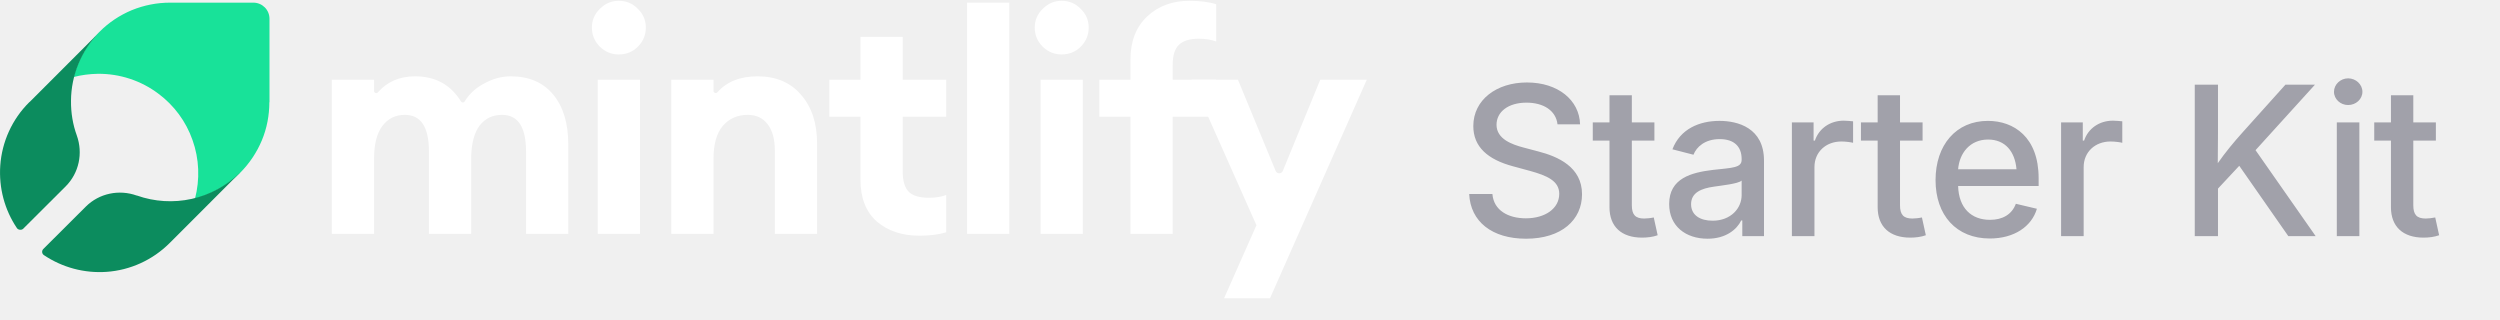
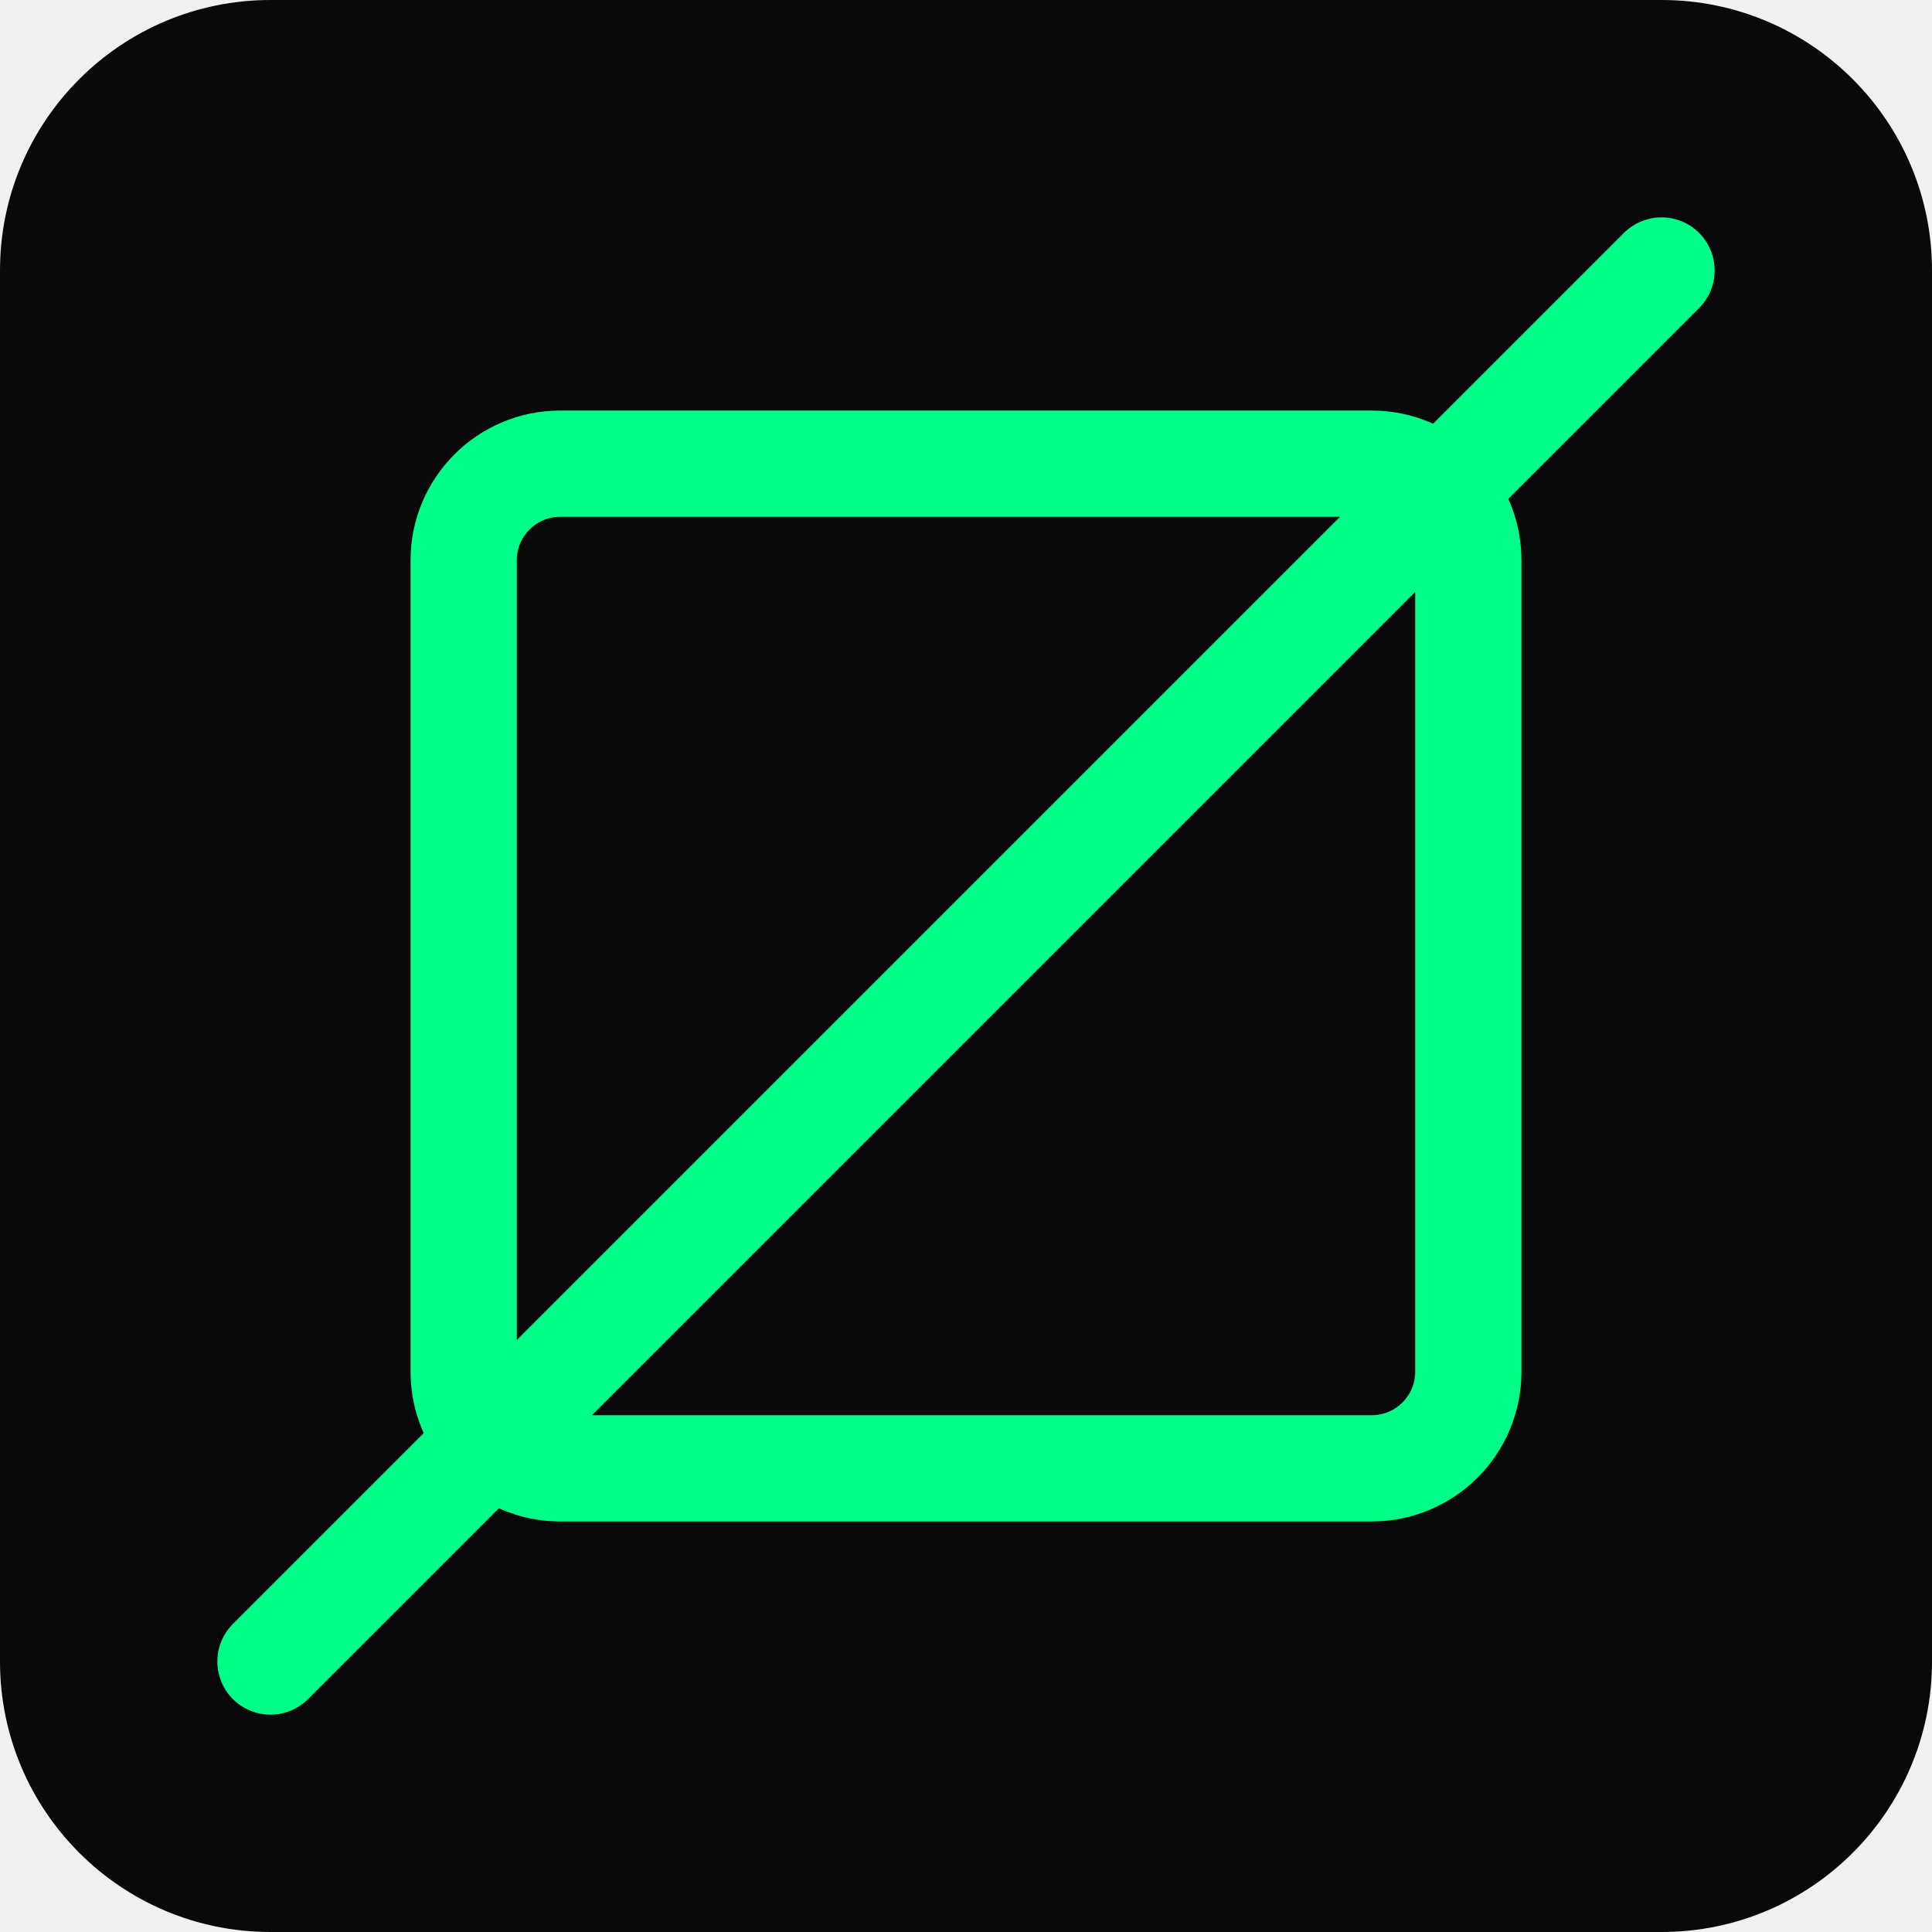
- <svg xmlns="http://www.w3.org/2000/svg" width="180" height="23" viewBox="0 0 180 23" fill="none">
-   <path d="M91.44 21.476H88.133L90.464 16.216L85.802 5.74H89.132L91.847 12.307C91.943 12.536 92.268 12.536 92.362 12.306L95.058 5.74H98.409L91.44 21.476Z" fill="white" />
-   <path d="M81.393 16.837V8.403H79.152V5.74H81.393V4.297C81.393 2.98 81.792 1.944 82.592 1.19C83.391 0.435 84.404 0.058 85.633 0.058C86.387 0.058 87.031 0.139 87.564 0.302V2.988C87.208 2.854 86.794 2.788 86.32 2.788C85.655 2.788 85.174 2.936 84.878 3.232C84.582 3.513 84.434 3.994 84.434 4.674V5.74H87.564V8.403H84.434V16.837H81.393Z" fill="white" />
-   <path d="M76.433 3.92C75.915 3.92 75.463 3.735 75.079 3.365C74.694 2.98 74.502 2.521 74.502 1.989C74.502 1.456 74.694 1.005 75.079 0.635C75.463 0.25 75.915 0.058 76.433 0.058C76.98 0.058 77.438 0.25 77.809 0.635C78.193 1.005 78.386 1.456 78.386 1.989C78.386 2.521 78.193 2.98 77.809 3.365C77.438 3.735 76.98 3.92 76.433 3.92ZM74.924 16.837V5.74H77.964V16.837H74.924Z" fill="white" />
-   <path d="M69.628 16.837V0.191H72.669V16.837H69.628Z" fill="white" />
-   <path d="M66.194 16.97C64.951 16.97 63.93 16.63 63.131 15.949C62.347 15.254 61.955 14.255 61.955 12.953V8.403H59.713V5.74H61.955V2.655H64.995V5.74H68.125V8.403H64.995V12.354C64.995 13.034 65.143 13.523 65.439 13.819C65.735 14.1 66.216 14.24 66.882 14.24C67.355 14.24 67.769 14.174 68.125 14.04V16.726C67.592 16.889 66.948 16.97 66.194 16.97Z" fill="white" />
-   <path d="M48.332 16.837V5.74H51.373V6.551C51.373 6.688 51.559 6.748 51.65 6.646C52.328 5.879 53.293 5.495 54.546 5.495C55.878 5.495 56.921 5.939 57.676 6.827C58.445 7.7 58.83 8.869 58.83 10.334V16.837H55.789V10.844C55.789 10.03 55.619 9.402 55.279 8.958C54.939 8.499 54.458 8.27 53.836 8.27C53.096 8.27 52.497 8.536 52.038 9.069C51.594 9.601 51.373 10.386 51.373 11.421V16.837H48.332Z" fill="white" />
-   <path d="M44.547 3.92C44.029 3.92 43.578 3.735 43.193 3.365C42.809 2.98 42.616 2.521 42.616 1.989C42.616 1.456 42.809 1.005 43.193 0.635C43.578 0.25 44.029 0.058 44.547 0.058C45.095 0.058 45.553 0.25 45.923 0.635C46.308 1.005 46.5 1.456 46.5 1.989C46.5 2.521 46.308 2.98 45.923 3.365C45.553 3.735 45.095 3.92 44.547 3.92ZM43.038 16.837V5.74H46.079V16.837H43.038Z" fill="white" />
-   <path d="M37.875 16.837V10.911C37.875 9.15 37.298 8.27 36.144 8.27C35.478 8.27 34.945 8.521 34.546 9.024C34.161 9.527 33.954 10.275 33.924 11.266V16.837H30.884V10.911C30.884 9.15 30.306 8.27 29.152 8.27C28.472 8.27 27.932 8.536 27.532 9.069C27.133 9.601 26.933 10.386 26.933 11.421V16.837H23.892V5.74H26.933V6.559C26.933 6.695 27.116 6.755 27.206 6.652C27.878 5.881 28.771 5.495 29.885 5.495C31.349 5.495 32.452 6.1 33.193 7.309C33.252 7.404 33.395 7.403 33.454 7.307C33.774 6.78 34.219 6.361 34.79 6.05C35.441 5.68 36.099 5.495 36.765 5.495C38.082 5.495 39.103 5.932 39.828 6.805C40.553 7.678 40.916 8.876 40.916 10.4V16.837H37.875Z" fill="white" />
-   <path d="M19.403 7.362V1.35C19.403 0.705 18.879 0.191 18.244 0.191H12.235C11.291 0.191 10.357 0.378 9.487 0.733C8.618 1.098 7.824 1.621 7.16 2.295L7.114 2.341C6.235 3.23 5.609 4.333 5.291 5.548C5.861 5.399 6.45 5.324 7.039 5.314C8.609 5.296 10.151 5.801 11.403 6.745C12.534 7.586 13.394 8.746 13.861 10.083C14.347 11.438 14.403 12.916 14.039 14.309C15.244 13.991 16.356 13.364 17.244 12.486L17.291 12.439C17.954 11.775 18.487 10.98 18.851 10.111C19.216 9.241 19.393 8.306 19.393 7.362H19.403Z" fill="#18E299" />
-   <path d="M5.112 7.26C5.121 5.416 5.857 3.646 7.151 2.324L2.151 7.326C2.133 7.344 2.114 7.354 2.095 7.372C0.876 8.583 0.14 10.204 0.019 11.918C-0.092 13.52 0.327 15.103 1.22 16.426C1.306 16.552 1.537 16.593 1.667 16.472L4.73 13.417C5.689 12.458 5.987 11.033 5.531 9.757C5.242 8.965 5.103 8.117 5.112 7.26Z" fill="#0C8C5E" />
-   <path d="M17.262 12.44C16.303 13.38 15.102 14.032 13.799 14.321C12.486 14.61 11.127 14.526 9.861 14.079C9.861 14.079 9.851 14.079 9.842 14.079C8.567 13.622 7.142 13.921 6.183 14.871L3.12 17.926C2.99 18.056 3.009 18.27 3.167 18.373C4.489 19.258 6.072 19.686 7.673 19.574C9.386 19.453 10.997 18.717 12.216 17.497L12.263 17.451L17.262 12.449V12.44Z" fill="#0C8C5E" />
-   <text x="105" y="17" font-family="Inter, ui-sans-serif, system-ui, -apple-system, sans-serif" font-size="15" font-weight="500" fill="#A1A1AA" letter-spacing="-0.01em">Starter Kit</text>
+ <svg xmlns="http://www.w3.org/2000/svg" width="400" height="400" viewBox="0 0 100 100" fill="none">
+   <rect width="100" height="100" rx="14" fill="#09090B" />
+   <rect x="24" y="24" width="52" height="52" rx="5" stroke="#00ff88" stroke-width="5.5" />
+   <path d="M14 86L86 14" stroke="#00ff88" stroke-width="5.5" stroke-linecap="round" />
</svg>
